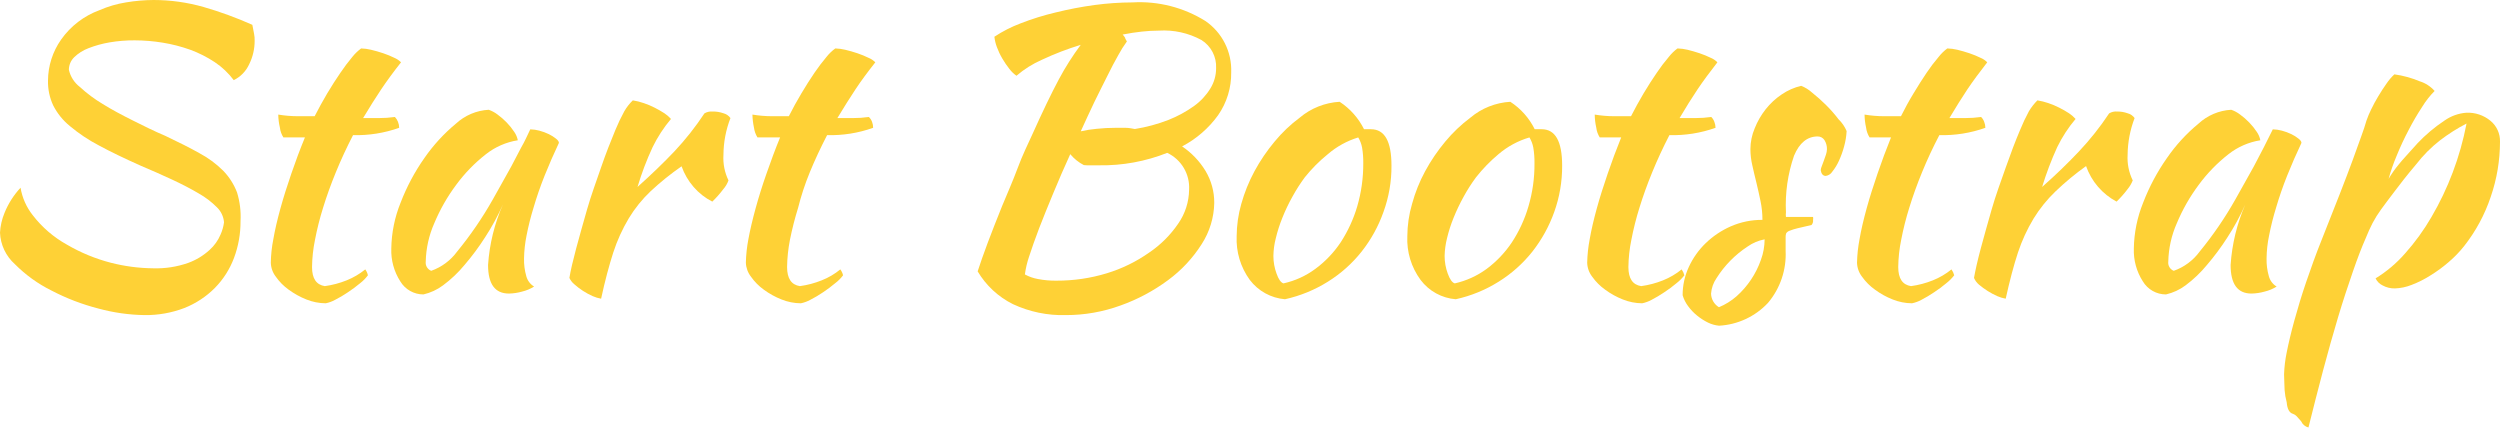
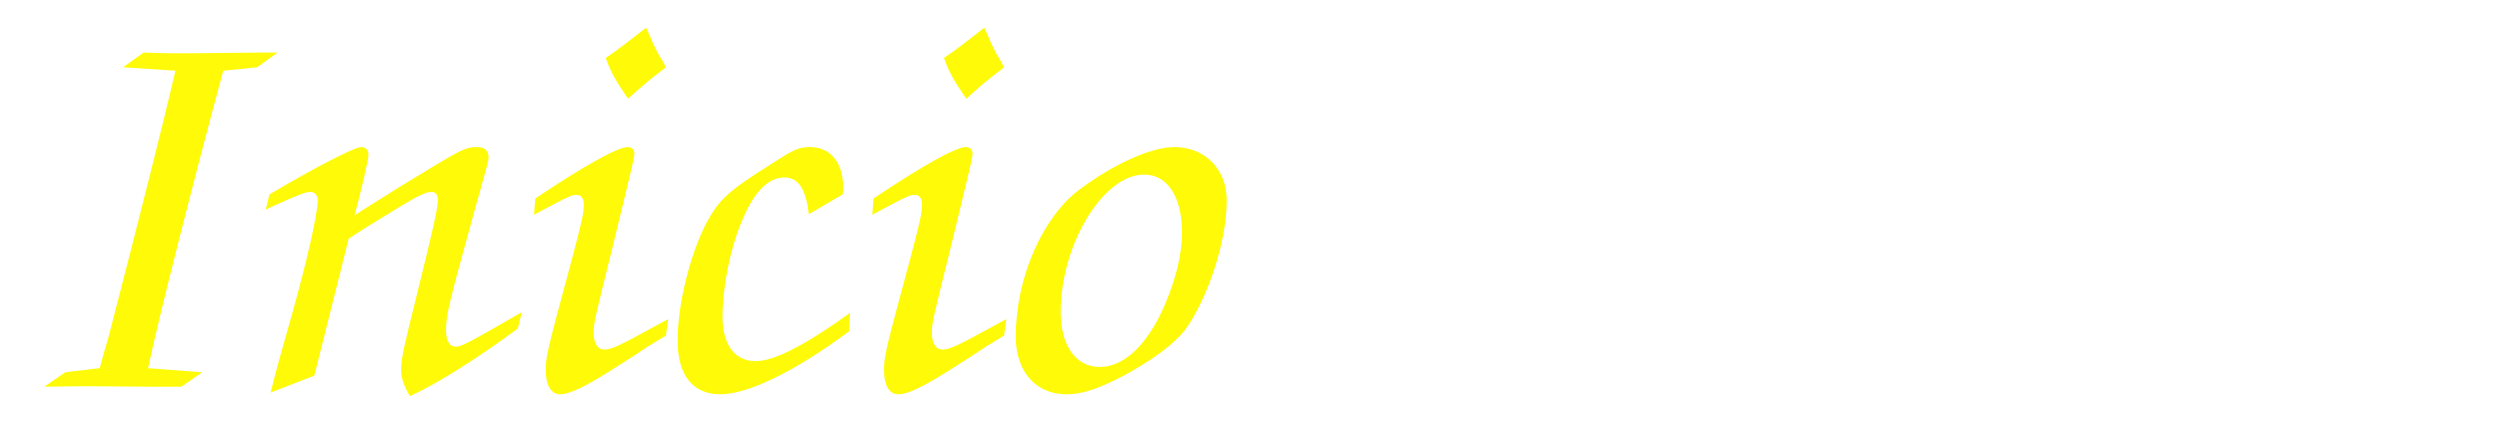
- <svg xmlns="http://www.w3.org/2000/svg" viewBox="0 0 228.66 39.08">
-   <style>.cls-1{fill:#fed136;}</style>
-   <path class="cls-1" d="M23.08,15.17c.07.4.13.68.16.83a2.66,2.66,0,0,1,.05.62,4.76,4.76,0,0,1-.51,2.18,3,3,0,0,1-1.4,1.43,7.12,7.12,0,0,0-1.73-1.64,10.8,10.8,0,0,0-2.25-1.14,14.23,14.23,0,0,0-2.53-.65,16,16,0,0,0-2.55-.21,13,13,0,0,0-2.32.19,9.91,9.91,0,0,0-1.91.53,3.79,3.79,0,0,0-1.31.83,1.61,1.61,0,0,0-.48,1.14,2.73,2.73,0,0,0,1,1.57,12.76,12.76,0,0,0,2.09,1.56c.82.51,1.74,1,2.74,1.5s2,1,3,1.42c1.2.57,2.24,1.09,3.11,1.58a9.31,9.31,0,0,1,2.16,1.59,5.83,5.83,0,0,1,1.28,2A7.5,7.5,0,0,1,22,33.12a9.43,9.43,0,0,1-.6,3.38,7.84,7.84,0,0,1-1.75,2.74,8.21,8.21,0,0,1-2.78,1.83,9.85,9.85,0,0,1-3.65.65A17,17,0,0,1,9,41.12a20,20,0,0,1-4.3-1.65,12.61,12.61,0,0,1-3.33-2.4A4.09,4.09,0,0,1,0,34.18a5.48,5.48,0,0,1,.41-1.8,7.5,7.5,0,0,1,1.47-2.31A5.49,5.49,0,0,0,3,32.59a10.14,10.14,0,0,0,3.13,2.69,15.79,15.79,0,0,0,4,1.65,16.23,16.23,0,0,0,3.87.51,8.83,8.83,0,0,0,3.23-.5,5.89,5.89,0,0,0,1.94-1.18,3.94,3.94,0,0,0,1-1.4,4,4,0,0,0,.32-1.13,2.14,2.14,0,0,0-.65-1.37,7.65,7.65,0,0,0-1.67-1.27c-.69-.41-1.5-.83-2.42-1.26s-1.88-.85-2.87-1.27c-1.48-.66-2.77-1.28-3.84-1.86a14.83,14.83,0,0,1-2.65-1.77,5.88,5.88,0,0,1-1.53-1.9,5.1,5.1,0,0,1-.47-2.26,6.57,6.57,0,0,1,1.2-3.75A7.41,7.41,0,0,1,9.1,13.83a10,10,0,0,1,2.42-.71,15.83,15.83,0,0,1,2.53-.22,16.76,16.76,0,0,1,4.57.64A34.29,34.29,0,0,1,23.08,15.17Z" transform="translate(0 -12.9)" />
-   <path class="cls-1" d="M25.92,25.47a2.16,2.16,0,0,1-.32-.9,5.75,5.75,0,0,1-.15-1.19,11.13,11.13,0,0,0,1.77.15h1.56c.36-.7.74-1.4,1.15-2.09s.82-1.32,1.21-1.89a17.57,17.57,0,0,1,1.09-1.45,4.35,4.35,0,0,1,.8-.77,4.29,4.29,0,0,1,.9.12c.37.09.74.19,1.12.32s.72.27,1,.41a1.89,1.89,0,0,1,.63.42c-.71.9-1.31,1.72-1.82,2.48s-1.06,1.64-1.65,2.62h1.44a10.58,10.58,0,0,0,1.47-.1,1.28,1.28,0,0,1,.28.44,1.5,1.5,0,0,1,.11.55,11.71,11.71,0,0,1-4.22.67c-.59,1.14-1.11,2.27-1.57,3.39s-.85,2.21-1.17,3.25a26.36,26.36,0,0,0-.74,2.94,13.17,13.17,0,0,0-.27,2.49q0,1.56,1.17,1.74a8.46,8.46,0,0,0,2-.53,6.68,6.68,0,0,0,1.7-1,1.42,1.42,0,0,1,.24.54,3.7,3.7,0,0,1-.72.73,12.51,12.51,0,0,1-1.12.83,10.47,10.47,0,0,1-1.17.69,3,3,0,0,1-.85.31,4.85,4.85,0,0,1-1.77-.35,7.38,7.38,0,0,1-1.61-.89,4.93,4.93,0,0,1-1.18-1.19,2.19,2.19,0,0,1-.46-1.29,11.94,11.94,0,0,1,.23-2.14c.15-.87.37-1.8.65-2.82s.62-2.08,1-3.19.79-2.21,1.24-3.3Z" transform="translate(0 -12.9)" />
-   <path class="cls-1" d="M48.5,24.73a3.45,3.45,0,0,1,.83.12,4.92,4.92,0,0,1,.87.32,3.48,3.48,0,0,1,.65.41q.27.21.27.39c-.47,1-.91,2-1.31,3s-.74,2-1,2.89a24.37,24.37,0,0,0-.65,2.58,11.63,11.63,0,0,0-.23,2.09,5.4,5.4,0,0,0,.21,1.64,1.58,1.58,0,0,0,.71.94,3.64,3.64,0,0,1-1.1.46,4.72,4.72,0,0,1-1.2.18c-1.28,0-1.91-.87-1.91-2.62A16.45,16.45,0,0,1,46,31.6a21.14,21.14,0,0,1-1.63,3,22.3,22.3,0,0,1-1.87,2.52A11.21,11.21,0,0,1,40.52,39a4.79,4.79,0,0,1-1.79.83,2.46,2.46,0,0,1-2.12-1.2,5.2,5.2,0,0,1-.82-3,11.6,11.6,0,0,1,.85-4.19,18.86,18.86,0,0,1,2.18-4.09,15.66,15.66,0,0,1,2.88-3.14,4.81,4.81,0,0,1,3-1.27,2.89,2.89,0,0,1,.8.43,6.43,6.43,0,0,1,.85.74,5.91,5.91,0,0,1,.69.86,2,2,0,0,1,.32.76A6.31,6.31,0,0,0,44.45,27a14.3,14.3,0,0,0-2.73,2.81,16.49,16.49,0,0,0-2,3.51,9.17,9.17,0,0,0-.78,3.5.8.8,0,0,0,.5.85,5,5,0,0,0,2.37-1.76,33.44,33.44,0,0,0,3.26-4.76l.79-1.41c.3-.52.6-1.07.91-1.63l.9-1.72C48,25.83,48.24,25.27,48.5,24.73Z" transform="translate(0 -12.9)" />
-   <path class="cls-1" d="M52.08,38.32c.11-.68.32-1.58.62-2.7s.64-2.32,1-3.58.83-2.53,1.27-3.81.89-2.42,1.31-3.43a17,17,0,0,1,.82-1.72,4.49,4.49,0,0,1,.78-1,5.82,5.82,0,0,1,1,.25,7.17,7.17,0,0,1,1,.42,10.06,10.06,0,0,1,.89.51,3,3,0,0,1,.6.52,12.47,12.47,0,0,0-1.68,2.58A26.67,26.67,0,0,0,58.31,30q1.9-1.7,3.38-3.26a26,26,0,0,0,2.74-3.47,1.24,1.24,0,0,1,.74-.17,2.8,2.8,0,0,1,1,.16,1.13,1.13,0,0,1,.64.44,9.39,9.39,0,0,0-.64,3.36,4.67,4.67,0,0,0,.46,2.34,2.52,2.52,0,0,1-.48.81,9.48,9.48,0,0,1-1,1.13A5.64,5.64,0,0,1,63.44,30a5.85,5.85,0,0,1-1.1-1.89,25,25,0,0,0-2.83,2.28,11.89,11.89,0,0,0-2,2.48A15.33,15.33,0,0,0,56.09,36c-.38,1.18-.76,2.59-1.11,4.22a3.32,3.32,0,0,1-.76-.23,6.46,6.46,0,0,1-.89-.48,6.29,6.29,0,0,1-.79-.6A1.65,1.65,0,0,1,52.08,38.32Z" transform="translate(0 -12.9)" />
-   <path class="cls-1" d="M69.28,25.47a2.31,2.31,0,0,1-.32-.9,6.42,6.42,0,0,1-.14-1.19,11.13,11.13,0,0,0,1.77.15h1.56c.35-.7.74-1.4,1.15-2.09s.81-1.32,1.2-1.89a17.48,17.48,0,0,1,1.1-1.45,4.05,4.05,0,0,1,.8-.77,4.46,4.46,0,0,1,.9.12c.37.09.74.19,1.12.32s.72.27,1,.41a1.85,1.85,0,0,1,.64.42c-.71.9-1.32,1.72-1.82,2.48s-1.06,1.64-1.65,2.62H78a10.37,10.37,0,0,0,1.47-.1,1.17,1.17,0,0,1,.29.44,1.49,1.49,0,0,1,.1.55,11.62,11.62,0,0,1-4.21.67c-.59,1.14-1.12,2.27-1.58,3.39S73.26,30.86,73,31.9a28.93,28.93,0,0,0-.75,2.94,14,14,0,0,0-.26,2.49q0,1.56,1.17,1.74a8.38,8.38,0,0,0,2-.53,6.35,6.35,0,0,0,1.7-1,1.47,1.47,0,0,1,.25.54,3.53,3.53,0,0,1-.73.73,12.33,12.33,0,0,1-1.11.83,10.47,10.47,0,0,1-1.17.69,3.1,3.1,0,0,1-.85.31,4.85,4.85,0,0,1-1.77-.35,7.16,7.16,0,0,1-1.61-.89,4.93,4.93,0,0,1-1.18-1.19,2.2,2.2,0,0,1-.47-1.29,13,13,0,0,1,.23-2.14c.16-.87.38-1.8.66-2.82s.61-2.08,1-3.19.79-2.21,1.24-3.3Z" transform="translate(0 -12.9)" />
-   <path class="cls-1" d="M112.61,19.52a6.68,6.68,0,0,1-1.2,3.92,9.49,9.49,0,0,1-3.29,2.85,7.24,7.24,0,0,1,2.14,2.24,5.61,5.61,0,0,1,.8,2.93,7.17,7.17,0,0,1-1.15,3.77,12.21,12.21,0,0,1-3.07,3.29,16.72,16.72,0,0,1-4.35,2.32,14.54,14.54,0,0,1-5,.88,10.74,10.74,0,0,1-4.84-1,7.78,7.78,0,0,1-3.23-3q.34-1.06.93-2.64c.39-1,.82-2.16,1.3-3.32s1-2.33,1.43-3.49.94-2.2,1.36-3.12c.9-2,1.7-3.67,2.41-5a24.86,24.86,0,0,1,2-3.15,26.71,26.71,0,0,0-3.54,1.36,9.33,9.33,0,0,0-2.34,1.47,2.91,2.91,0,0,1-.65-.63,8.15,8.15,0,0,1-.64-.94,6.29,6.29,0,0,1-.5-1.05,3.94,3.94,0,0,1-.23-.95,12,12,0,0,1,2.39-1.22,23.75,23.75,0,0,1,3.21-1,33.74,33.74,0,0,1,3.55-.68,26.83,26.83,0,0,1,3.49-.24,11.36,11.36,0,0,1,6.66,1.7A5.44,5.44,0,0,1,112.61,19.52ZM99.13,28a4,4,0,0,1-1.24-1c-.55,1.2-1.06,2.38-1.54,3.54s-.92,2.23-1.3,3.22-.68,1.86-.92,2.59A8.69,8.69,0,0,0,93.74,38a3.87,3.87,0,0,0,1.19.42,8.25,8.25,0,0,0,1.72.15,15.56,15.56,0,0,0,4.6-.68A13.63,13.63,0,0,0,105.11,36a9.93,9.93,0,0,0,2.65-2.64,5.53,5.53,0,0,0,1-3.11,3.51,3.51,0,0,0-2-3.37,16.2,16.2,0,0,1-6.23,1.14h-.76A3.79,3.79,0,0,1,99.13,28ZM106,15.7a14.6,14.6,0,0,0-1.57.09c-.56.06-1.14.15-1.75.27a1.33,1.33,0,0,1,.23.3c0,.1.11.21.16.33a10.77,10.77,0,0,0-.78,1.24c-.31.55-.65,1.18-1,1.9s-.77,1.51-1.19,2.39-.83,1.77-1.25,2.69a10.89,10.89,0,0,1,1.47-.23,16.47,16.47,0,0,1,1.71-.09c.31,0,.61,0,.91,0s.58.06.86.11a15.06,15.06,0,0,0,3.07-.83,10.86,10.86,0,0,0,2.35-1.28A5.48,5.48,0,0,0,110.7,21a3.51,3.51,0,0,0,.53-1.87,2.87,2.87,0,0,0-1.34-2.57A7.22,7.22,0,0,0,106,15.7Z" transform="translate(0 -12.9)" />
-   <path class="cls-1" d="M117.53,40.27a4.51,4.51,0,0,1-3.22-1.77,6.31,6.31,0,0,1-1.2-4,11,11,0,0,1,.42-2.94,14.51,14.51,0,0,1,1.21-3,16.37,16.37,0,0,1,1.84-2.71,13.15,13.15,0,0,1,2.3-2.19,6.21,6.21,0,0,1,3.65-1.45,6.4,6.4,0,0,1,2.23,2.51l.32,0,.31,0c1.26,0,1.88,1.11,1.88,3.33a12.13,12.13,0,0,1-.73,4.23,12.61,12.61,0,0,1-2,3.63,12.09,12.09,0,0,1-3.08,2.75A12.45,12.45,0,0,1,117.53,40.27Zm1.81-11.15a15.33,15.33,0,0,0-1.13,1.77,16.13,16.13,0,0,0-.92,1.93,13,13,0,0,0-.6,1.87,6.79,6.79,0,0,0-.22,1.62,4.65,4.65,0,0,0,.29,1.62c.18.52.4.82.63.89a7.68,7.68,0,0,0,2.92-1.33,9.7,9.7,0,0,0,2.31-2.42,12.49,12.49,0,0,0,1.52-3.3,13.82,13.82,0,0,0,.55-3.93,7.84,7.84,0,0,0-.11-1.45,2.8,2.8,0,0,0-.35-.92A7.71,7.71,0,0,0,121.45,27,13.82,13.82,0,0,0,119.34,29.12Z" transform="translate(0 -12.9)" />
-   <path class="cls-1" d="M133.15,40.27a4.47,4.47,0,0,1-3.22-1.77,6.25,6.25,0,0,1-1.21-4,10.62,10.62,0,0,1,.43-2.94,13.93,13.93,0,0,1,1.2-3,16.37,16.37,0,0,1,1.84-2.71,13.51,13.51,0,0,1,2.3-2.19,6.23,6.23,0,0,1,3.65-1.45,6.33,6.33,0,0,1,2.23,2.51l.32,0,.32,0c1.25,0,1.87,1.11,1.87,3.33a12.36,12.36,0,0,1-.72,4.23,12.87,12.87,0,0,1-2,3.63,12.09,12.09,0,0,1-3.08,2.75A12.39,12.39,0,0,1,133.15,40.27ZM135,29.12a15.33,15.33,0,0,0-1.13,1.77,17.83,17.83,0,0,0-.92,1.93,13,13,0,0,0-.6,1.87,7.34,7.34,0,0,0-.22,1.62,4.65,4.65,0,0,0,.29,1.62c.19.52.4.82.64.89a7.82,7.82,0,0,0,2.92-1.33,9.84,9.84,0,0,0,2.3-2.42,12.18,12.18,0,0,0,1.52-3.3,13.48,13.48,0,0,0,.55-3.93,7.84,7.84,0,0,0-.11-1.45,2.8,2.8,0,0,0-.35-.92A7.71,7.71,0,0,0,137.06,27,14.28,14.28,0,0,0,135,29.12Z" transform="translate(0 -12.9)" />
-   <path class="cls-1" d="M146.32,25.47a2.16,2.16,0,0,1-.32-.9,5.66,5.66,0,0,1-.14-1.19,10.94,10.94,0,0,0,1.77.15h1.55c.36-.7.74-1.4,1.15-2.09s.82-1.32,1.21-1.89a15.52,15.52,0,0,1,1.1-1.45,4.07,4.07,0,0,1,.79-.77,4.46,4.46,0,0,1,.91.12c.36.09.73.19,1.11.32s.72.27,1,.41a1.79,1.79,0,0,1,.63.42c-.7.9-1.31,1.72-1.82,2.48s-1.06,1.64-1.64,2.62h1.43a10.58,10.58,0,0,0,1.47-.1,1.15,1.15,0,0,1,.28.44,1.5,1.5,0,0,1,.11.55,11.67,11.67,0,0,1-4.22.67c-.59,1.14-1.11,2.27-1.57,3.39s-.85,2.21-1.17,3.25a26.36,26.36,0,0,0-.74,2.94,13.17,13.17,0,0,0-.27,2.49q0,1.56,1.17,1.74a8.46,8.46,0,0,0,2-.53,6.51,6.51,0,0,0,1.7-1,1.66,1.66,0,0,1,.25.54,4.13,4.13,0,0,1-.73.73,11.22,11.22,0,0,1-1.12.83,11.36,11.36,0,0,1-1.16.69,3.1,3.1,0,0,1-.85.31,4.85,4.85,0,0,1-1.77-.35,7.16,7.16,0,0,1-1.61-.89,5,5,0,0,1-1.19-1.19,2.19,2.19,0,0,1-.46-1.29,13,13,0,0,1,.23-2.14c.15-.87.37-1.8.65-2.82s.62-2.08,1-3.19.79-2.21,1.23-3.3Z" transform="translate(0 -12.9)" />
-   <path class="cls-1" d="M168.9,24.89a6.59,6.59,0,0,1-.23,1.4,8.34,8.34,0,0,1-.47,1.31,4.63,4.63,0,0,1-.61,1,.84.84,0,0,1-.6.39c-.26,0-.41-.2-.46-.53a1.13,1.13,0,0,1,.09-.34c.06-.15.12-.32.19-.51s.14-.38.2-.57a1.65,1.65,0,0,0,.09-.49,1.51,1.51,0,0,0-.23-.84.73.73,0,0,0-.62-.33c-.95,0-1.67.59-2.16,1.76a13.82,13.82,0,0,0-.74,5.18,1.57,1.57,0,0,0,0,.42h2.48a.85.85,0,0,1,0,.28.59.59,0,0,1-.14.46l-1.29.3a5.39,5.39,0,0,0-.73.23.59.59,0,0,0-.3.23,1,1,0,0,0-.05.33c0,.19,0,.38,0,.57s0,.42,0,.7a6.88,6.88,0,0,1-1.61,4.76,6.61,6.61,0,0,1-4.48,2.09,2.94,2.94,0,0,1-1-.28,5.19,5.19,0,0,1-1-.64,4.54,4.54,0,0,1-.83-.87,3.1,3.1,0,0,1-.5-1,6.11,6.11,0,0,1,.57-2.59,7.21,7.21,0,0,1,1.54-2.17,7.86,7.86,0,0,1,2.3-1.54,7.11,7.11,0,0,1,2.89-.59,8.42,8.42,0,0,0-.18-1.74c-.12-.57-.24-1.12-.37-1.65s-.26-1.06-.37-1.57a6.56,6.56,0,0,1-.18-1.51,4.93,4.93,0,0,1,.39-1.9,7,7,0,0,1,1-1.74,6.42,6.42,0,0,1,1.48-1.37,5.33,5.33,0,0,1,1.77-.78,3.23,3.23,0,0,1,1,.62,14.82,14.82,0,0,1,1.29,1.15,12.13,12.13,0,0,1,1.13,1.29A3.24,3.24,0,0,1,168.9,24.89ZM157.22,41a5.82,5.82,0,0,0,1.61-1,8,8,0,0,0,2.23-3.33,5.54,5.54,0,0,0,.34-1.88,4,4,0,0,0-1.56.66A9.54,9.54,0,0,0,157,38.34a2.86,2.86,0,0,0-.5,1.42A1.5,1.5,0,0,0,157.22,41Z" transform="translate(0 -12.9)" />
-   <path class="cls-1" d="M171,25.47a2.16,2.16,0,0,1-.32-.9,5.66,5.66,0,0,1-.14-1.19,10.94,10.94,0,0,0,1.77.15h1.56c.35-.7.73-1.4,1.15-2.09s.81-1.32,1.2-1.89a15.52,15.52,0,0,1,1.1-1.45,4.07,4.07,0,0,1,.79-.77,4.46,4.46,0,0,1,.91.12c.36.09.73.19,1.11.32s.72.27,1,.41a1.79,1.79,0,0,1,.63.42c-.7.9-1.31,1.72-1.82,2.48s-1.05,1.64-1.64,2.62h1.43a10.58,10.58,0,0,0,1.47-.1,1.15,1.15,0,0,1,.28.44,1.5,1.5,0,0,1,.11.55,11.66,11.66,0,0,1-4.21.67c-.6,1.14-1.12,2.27-1.58,3.39s-.85,2.21-1.17,3.25a26.36,26.36,0,0,0-.74,2.94,13.17,13.17,0,0,0-.27,2.49q0,1.56,1.17,1.74a8.46,8.46,0,0,0,2-.53,6.51,6.51,0,0,0,1.7-1,1.66,1.66,0,0,1,.25.54,4.13,4.13,0,0,1-.73.73,11.22,11.22,0,0,1-1.12.83,11.36,11.36,0,0,1-1.16.69,3.1,3.1,0,0,1-.85.31,4.85,4.85,0,0,1-1.77-.35,7.16,7.16,0,0,1-1.61-.89,5,5,0,0,1-1.19-1.19,2.19,2.19,0,0,1-.46-1.29,13,13,0,0,1,.23-2.14c.15-.87.37-1.8.65-2.82s.62-2.08,1-3.19.79-2.21,1.23-3.3Z" transform="translate(0 -12.9)" />
-   <path class="cls-1" d="M180.55,38.32c.12-.68.32-1.58.62-2.7s.64-2.32,1-3.58.83-2.53,1.28-3.81.88-2.42,1.31-3.43a17.28,17.28,0,0,1,.81-1.72,5.13,5.13,0,0,1,.78-1,6.15,6.15,0,0,1,1,.25,7.54,7.54,0,0,1,1,.42,8.8,8.8,0,0,1,.89.51,3,3,0,0,1,.6.52,12.47,12.47,0,0,0-1.68,2.58A29.42,29.42,0,0,0,186.78,30c1.28-1.13,2.4-2.22,3.38-3.26a26.08,26.08,0,0,0,2.75-3.47,1.22,1.22,0,0,1,.74-.17,2.75,2.75,0,0,1,.95.16,1.13,1.13,0,0,1,.64.44,9.61,9.61,0,0,0-.64,3.36,4.66,4.66,0,0,0,.47,2.34,3,3,0,0,1-.48.81,9.57,9.57,0,0,1-1,1.13,5.88,5.88,0,0,1-2.79-3.25A25.16,25.16,0,0,0,188,30.41a12.57,12.57,0,0,0-2,2.48A15.32,15.32,0,0,0,184.57,36c-.39,1.18-.76,2.59-1.12,4.22a3.47,3.47,0,0,1-.76-.23A7,7,0,0,1,181,38.93,1.65,1.65,0,0,1,180.55,38.32Z" transform="translate(0 -12.9)" />
-   <path class="cls-1" d="M207.88,24.73a3.45,3.45,0,0,1,.83.12,4.92,4.92,0,0,1,.87.32,3.48,3.48,0,0,1,.65.41q.27.21.27.39c-.47,1-.91,2-1.31,3s-.74,2-1,2.89a24.37,24.37,0,0,0-.65,2.58,10.79,10.79,0,0,0-.23,2.09,5.4,5.4,0,0,0,.21,1.64,1.58,1.58,0,0,0,.71.94,3.64,3.64,0,0,1-1.1.46,4.72,4.72,0,0,1-1.2.18c-1.28,0-1.91-.87-1.91-2.62a16.7,16.7,0,0,1,1.34-5.52,21.14,21.14,0,0,1-1.63,3,22.3,22.3,0,0,1-1.87,2.52A11.21,11.21,0,0,1,199.9,39a4.79,4.79,0,0,1-1.79.83,2.46,2.46,0,0,1-2.12-1.2,5.2,5.2,0,0,1-.82-3,11.6,11.6,0,0,1,.85-4.19,18.86,18.86,0,0,1,2.18-4.09,15.37,15.37,0,0,1,2.88-3.14,4.81,4.81,0,0,1,3-1.27,2.89,2.89,0,0,1,.8.43,6.43,6.43,0,0,1,.85.74,5.91,5.91,0,0,1,.69.86,2,2,0,0,1,.32.76A6.31,6.31,0,0,0,203.83,27a14.3,14.3,0,0,0-2.73,2.81,16.49,16.49,0,0,0-2,3.51,9.17,9.17,0,0,0-.78,3.5.8.8,0,0,0,.5.85,5,5,0,0,0,2.37-1.76,33.44,33.44,0,0,0,3.26-4.76l.79-1.41c.3-.52.6-1.07.91-1.63l.9-1.72C207.34,25.83,207.62,25.27,207.88,24.73Z" transform="translate(0 -12.9)" />
-   <path class="cls-1" d="M209.72,50.75c-.33-.09-.52-.45-.57-1.06a5.94,5.94,0,0,1-.19-1.1c0-.42-.05-.91-.05-1.45a11.83,11.83,0,0,1,.24-2c.17-.86.4-1.83.7-2.92s.65-2.26,1.08-3.52.89-2.54,1.41-3.84c.64-1.63,1.19-3,1.67-4.23s.86-2.23,1.18-3.1.58-1.59.78-2.16.36-1,.48-1.45a8.64,8.64,0,0,1,.42-1,13.36,13.36,0,0,1,.66-1.22c.24-.41.5-.8.76-1.17a4.92,4.92,0,0,1,.71-.83,9.44,9.44,0,0,1,2.33.64,3,3,0,0,1,1.35.88,7.92,7.92,0,0,0-1.13,1.44,23.25,23.25,0,0,0-1.24,2.12,25.29,25.29,0,0,0-1.1,2.36,17.08,17.08,0,0,0-.74,2.12,10.32,10.32,0,0,1,.92-1.31c.37-.47,1-1.12,1.73-1.95a14.22,14.22,0,0,1,2.46-2.07,4,4,0,0,1,2-.72,3.23,3.23,0,0,1,2.21.74,2.39,2.39,0,0,1,.87,1.91,15.52,15.52,0,0,1-.85,5.05,15,15,0,0,1-2.44,4.51A10.39,10.39,0,0,1,224,36.84a12.57,12.57,0,0,1-1.7,1.25,9.34,9.34,0,0,1-1.73.87,4.5,4.5,0,0,1-1.52.32,2.24,2.24,0,0,1-1.12-.27,1.36,1.36,0,0,1-.65-.65,11.69,11.69,0,0,0,2.69-2.27,20.19,20.19,0,0,0,2.42-3.34,26.61,26.61,0,0,0,1.95-4.09,27.19,27.19,0,0,0,1.26-4.46,16,16,0,0,0-2.43,1.54A12.33,12.33,0,0,0,221,27.92c-.85,1-1.52,1.87-2,2.51s-.9,1.18-1.22,1.63a10.31,10.31,0,0,0-.78,1.25c-.2.39-.42.87-.65,1.44-.33.75-.72,1.75-1.15,3s-.89,2.62-1.35,4.16-.92,3.17-1.38,4.9-.9,3.47-1.33,5.19a1,1,0,0,1-.67-.57c-.19-.21-.33-.36-.41-.46A.81.81,0,0,0,209.72,50.75Z" transform="translate(0 -12.9)" />
+ <svg xmlns="http://www.w3.org/2000/svg" viewBox="0 0 228.66 39.08" version="1.1" id="svg32">
+   <defs id="defs36" />
+   <style id="style2">.cls-1{fill:#fed136;}</style>
+   <text xml:space="preserve" style="font-size:53.333px;fill:#fffb08" x="-0.266" y="35.375" id="text373">
+     <tspan id="tspan371" x="-0.266" y="35.375" style="font-style:normal;font-variant:normal;font-weight:normal;font-stretch:normal;font-size:53.333px;font-family:Z003;-inkscape-font-specification:Z003">Inicio</tspan>
+   </text>
</svg>
